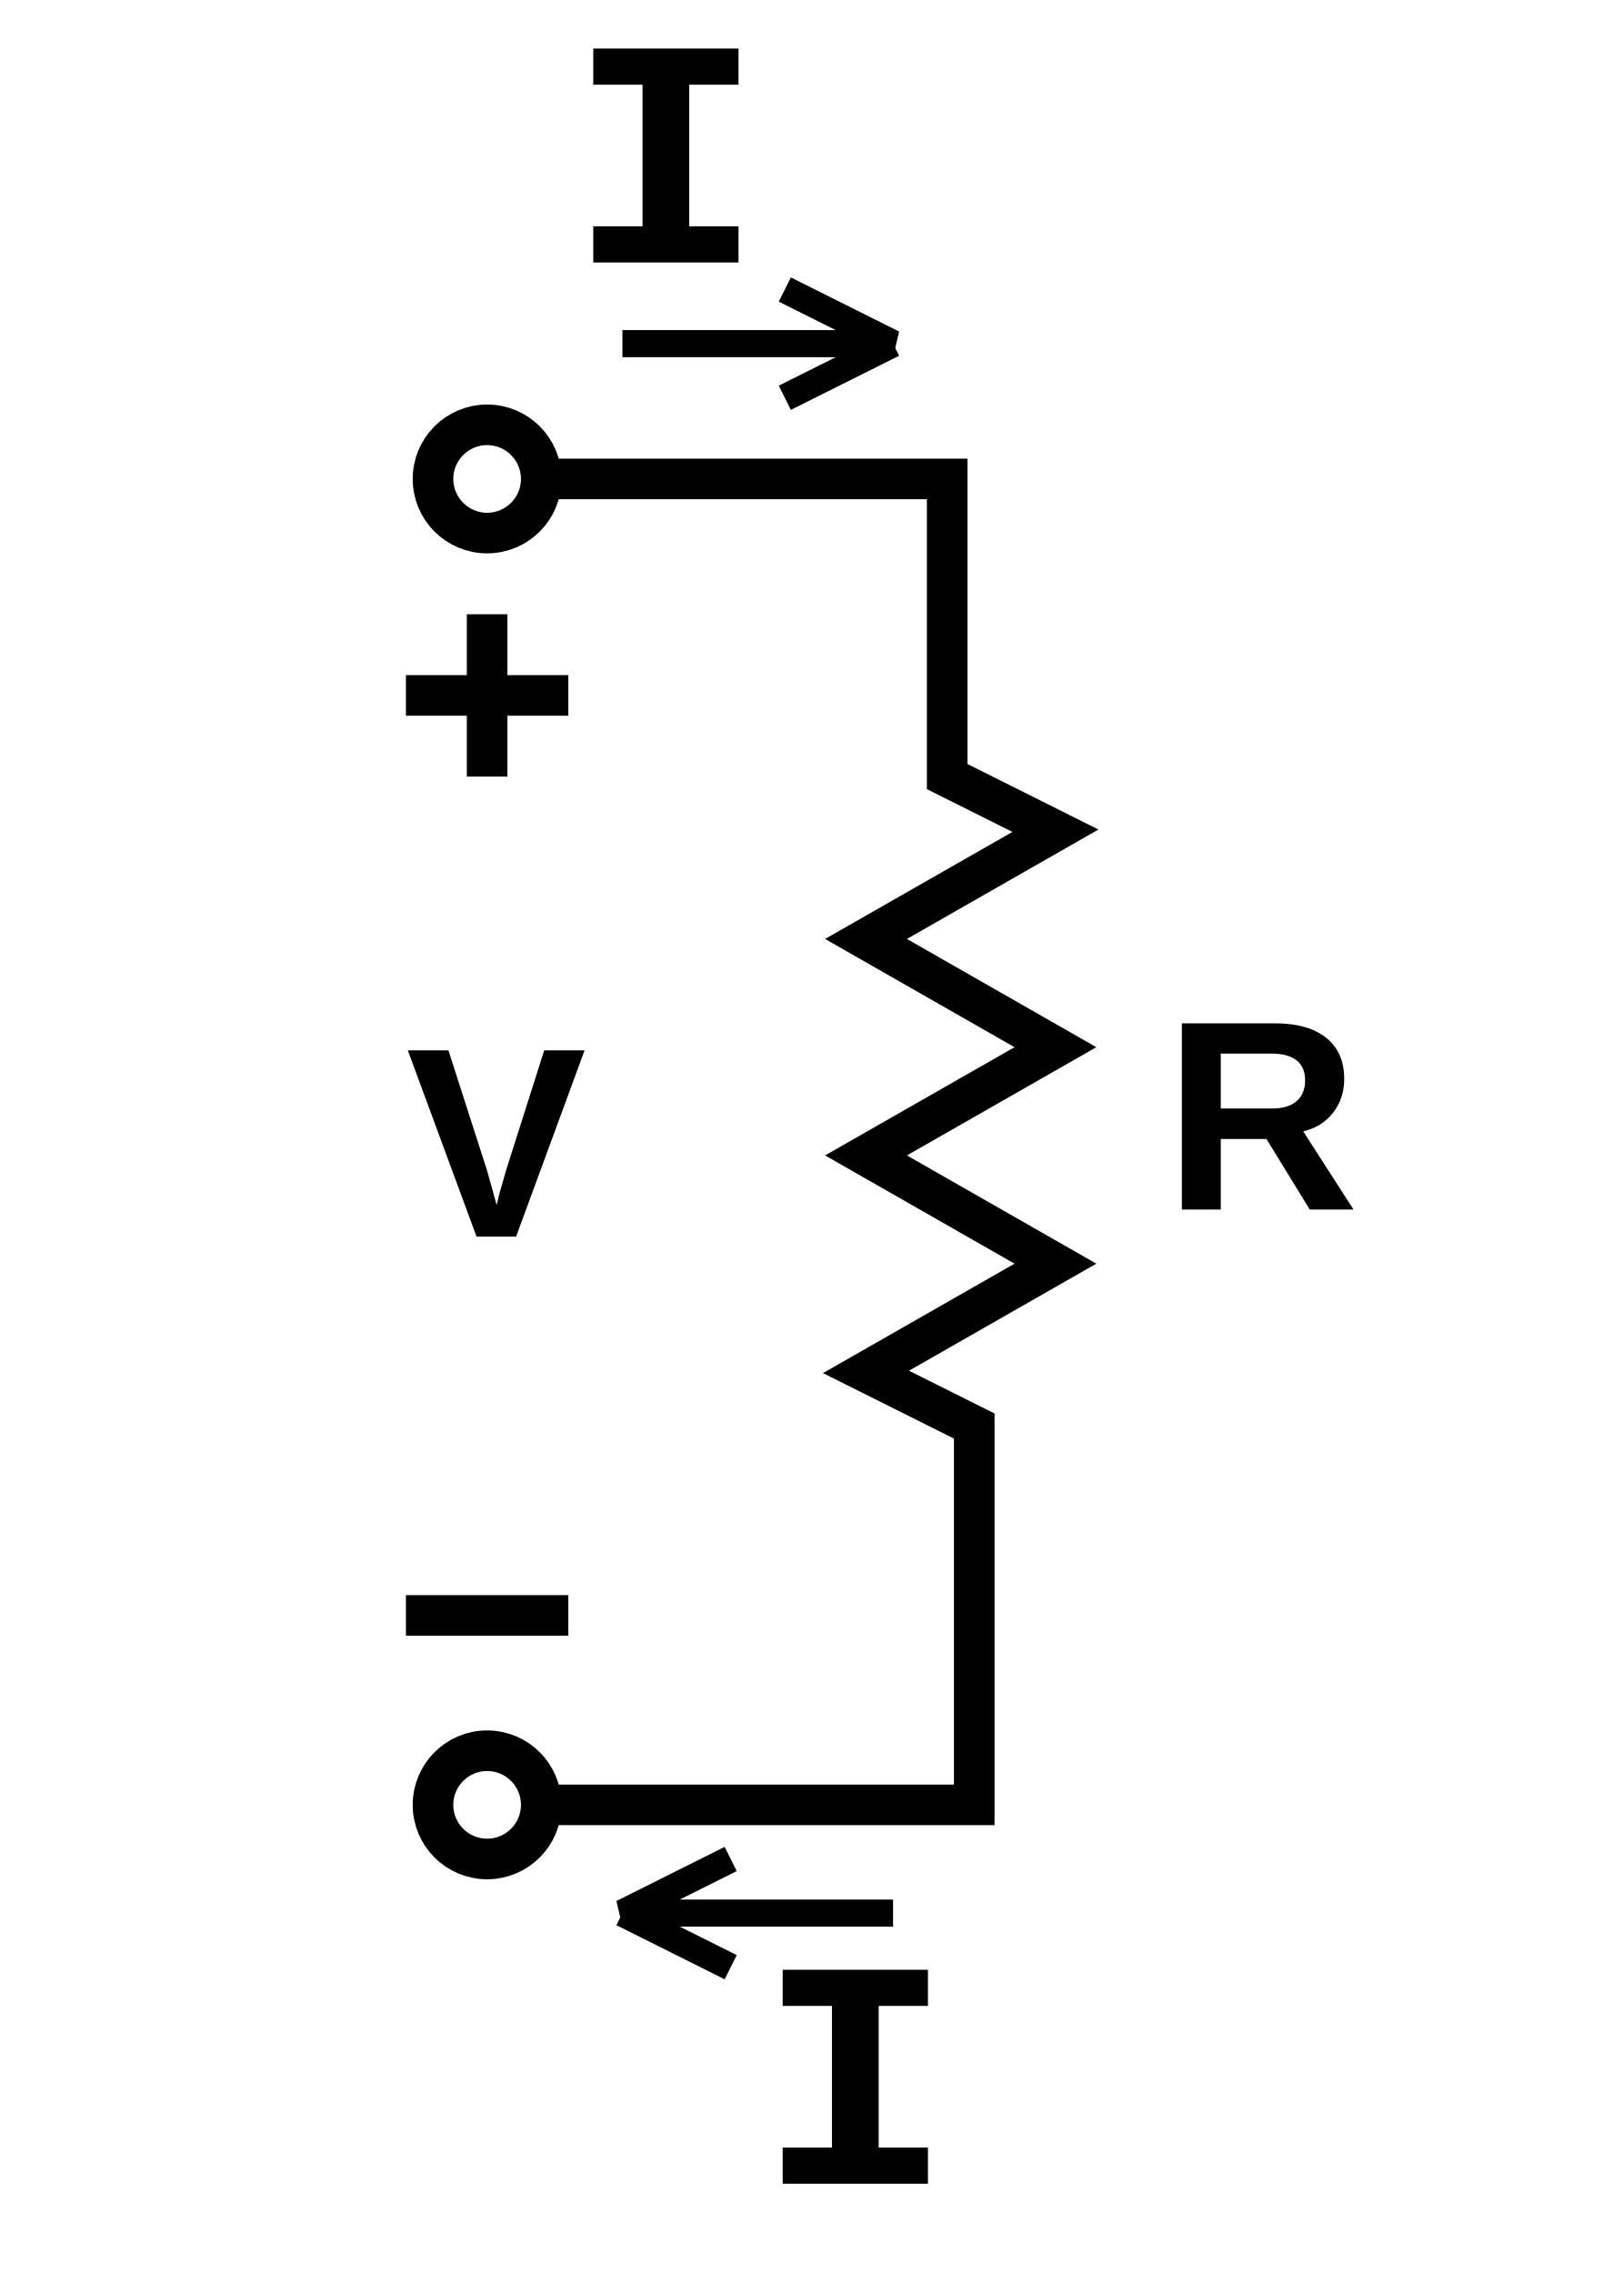
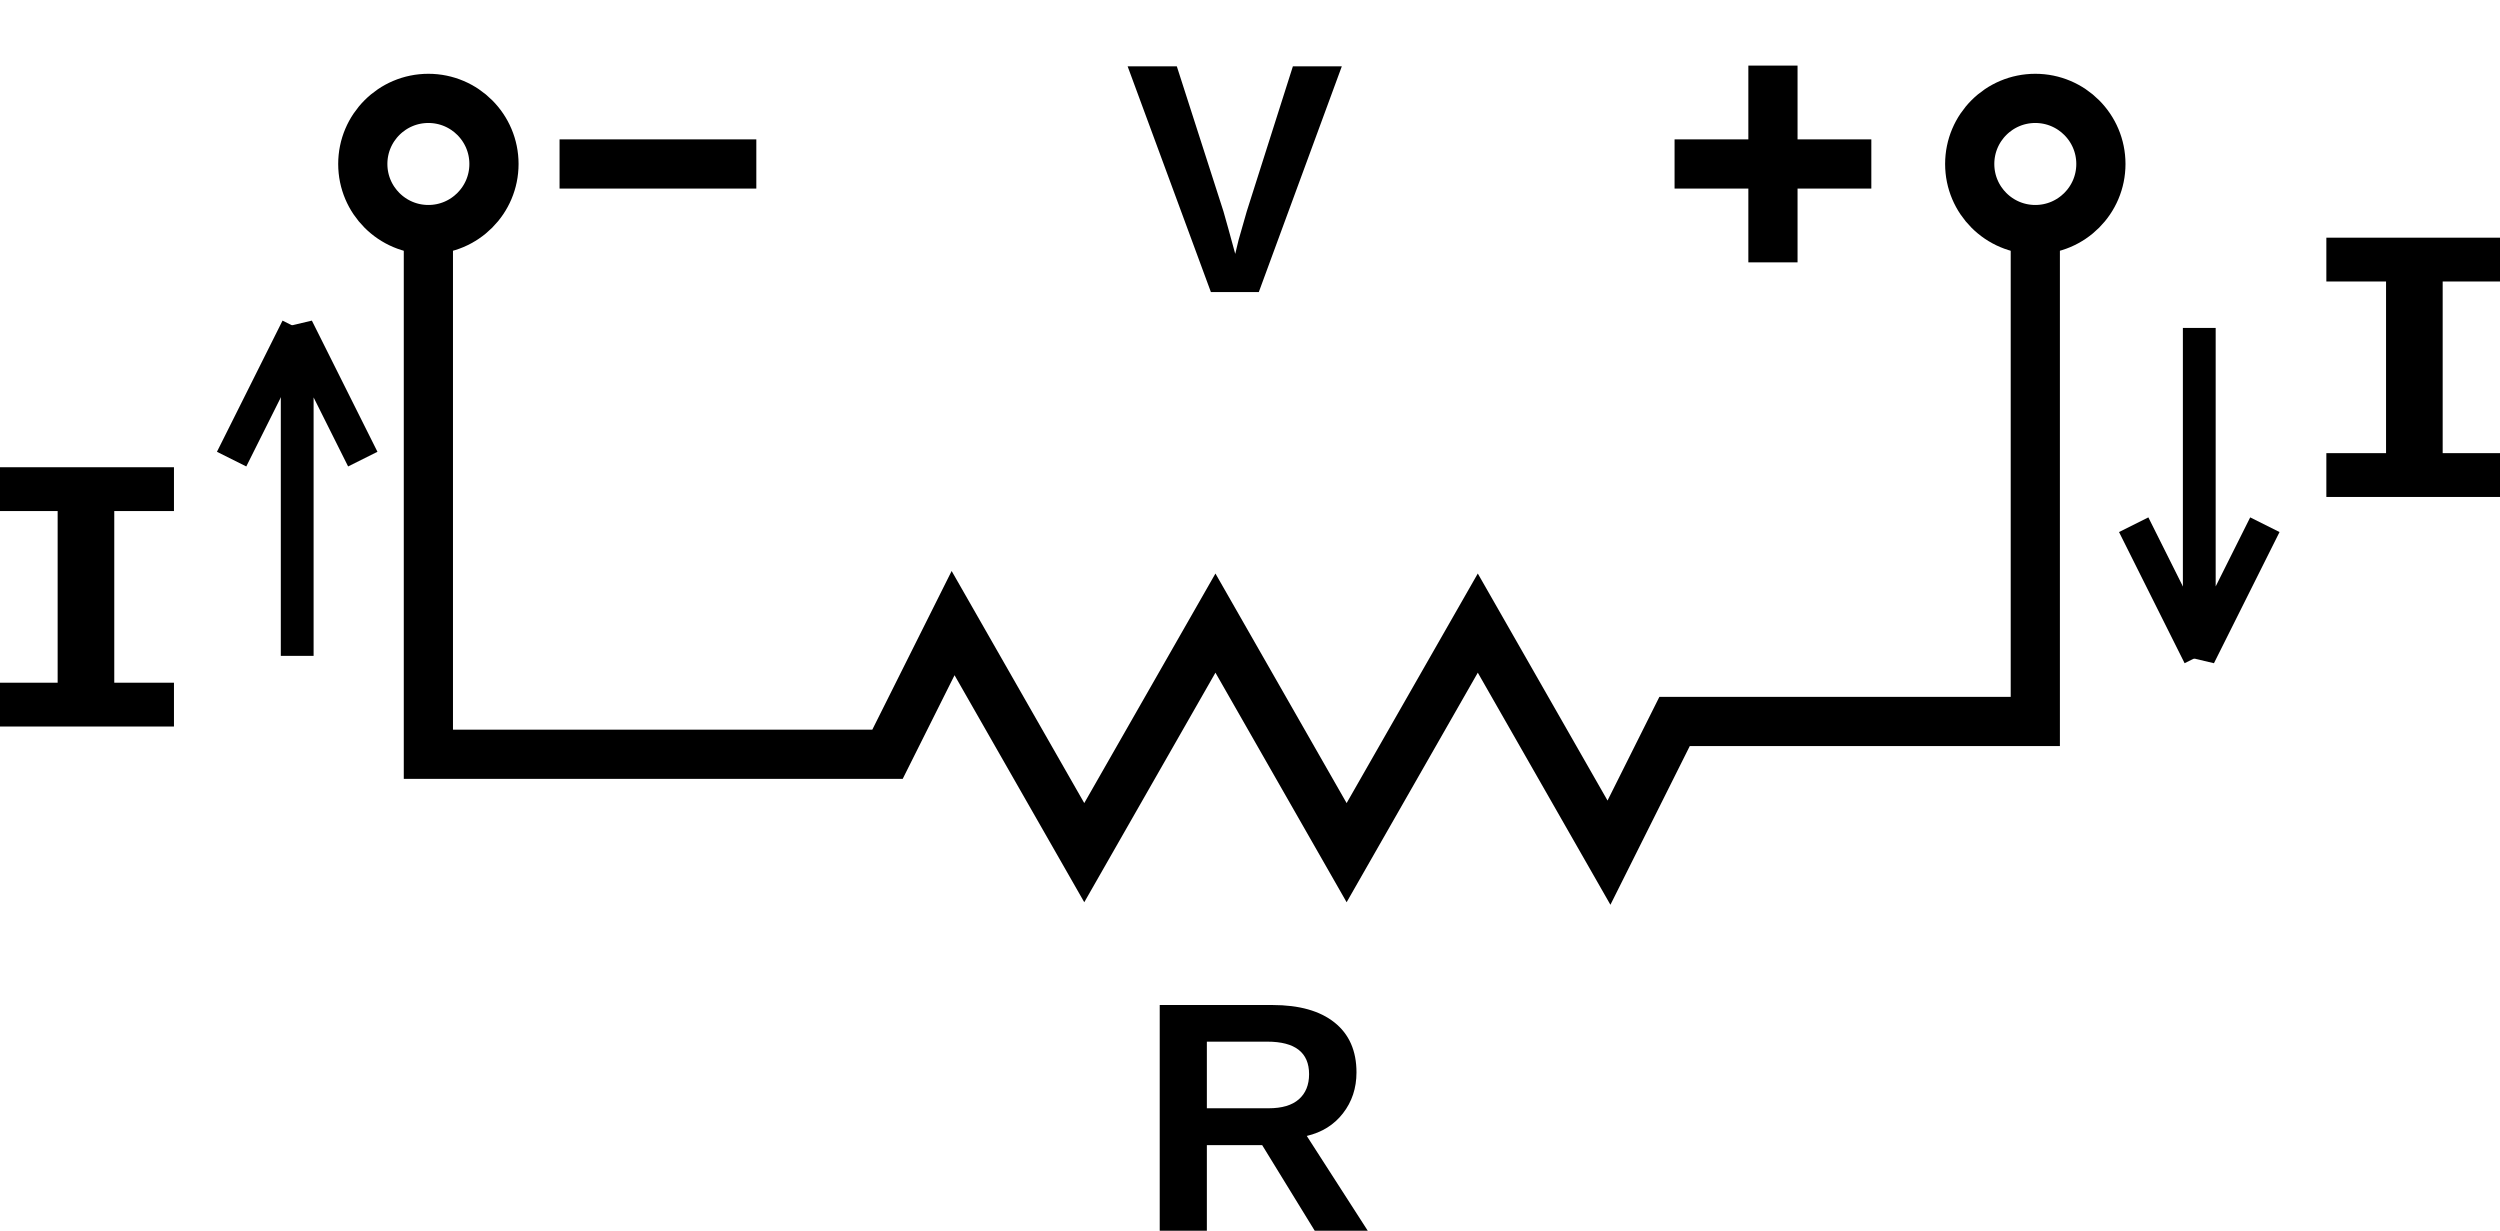
- <svg xmlns="http://www.w3.org/2000/svg" version="1.0" width="120" height="168" id="svg2">
+ <svg xmlns="http://www.w3.org/2000/svg" version="1.0" width="152.465" height="75.059" id="svg2">
  <defs id="defs4" />
-   <g transform="translate(-350,-454.9628)" id="layer1">
-     <path d="M 390,588.362 L 422,588.362 L 422,560.362 L 414,556.362 L 428,548.362 L 414,540.362 L 428,532.362 L 414,524.362 L 428,516.362 L 420,512.362 L 420,490.362 L 390,490.362" id="path3385" style="fill:none;fill-rule:evenodd;stroke:#000000;stroke-width:3;stroke-linecap:butt;stroke-linejoin:miter;stroke-miterlimit:4;stroke-dasharray:none;stroke-opacity:1" />
-     <path d="M 380,574.362 L 392,574.362" id="path3389" style="fill:none;fill-rule:evenodd;stroke:#000000;stroke-width:3;stroke-linecap:butt;stroke-linejoin:miter;stroke-miterlimit:4;stroke-dasharray:none;stroke-opacity:1" />
-     <path d="M 386,500.362 L 386,512.362" id="path3391" style="fill:none;fill-rule:evenodd;stroke:#000000;stroke-width:3;stroke-linecap:butt;stroke-linejoin:miter;stroke-miterlimit:4;stroke-dasharray:none;stroke-opacity:1" />
-     <path d="M 392,506.362 L 380,506.362" id="path3393" style="fill:none;fill-rule:evenodd;stroke:#000000;stroke-width:3;stroke-linecap:butt;stroke-linejoin:miter;stroke-miterlimit:4;stroke-dasharray:none;stroke-opacity:1" />
-     <text x="380" y="546.362" id="text3484" xml:space="preserve" style="font-size:20px;font-style:normal;font-variant:normal;font-weight:bold;font-stretch:normal;text-align:start;line-height:125%;writing-mode:lr-tb;text-anchor:start;fill:#000000;fill-opacity:1;stroke:none;stroke-width:1px;stroke-linecap:butt;stroke-linejoin:miter;stroke-opacity:1;font-family:Arial;-inkscape-font-specification:Arial Bold">
-       <tspan x="380" y="546.362" id="tspan3486">V</tspan>
+   <g id="g116" transform="translate(12.70312,-45.76269)">
+     <path d="m 13.422,59.763 v 32 h 28 l 4,-8 8,14 8,-14 8,14 8,-14 8,14 4,-8 h 22 v -30" id="path3385" style="fill:none;fill-rule:evenodd;stroke:#000000;stroke-width:3;stroke-linecap:butt;stroke-linejoin:miter;stroke-miterlimit:4;stroke-dasharray:none;stroke-opacity:1" />
+     <path d="m 21.422,55.763 h 12" id="path3389" style="fill:none;fill-rule:evenodd;stroke:#000000;stroke-width:3;stroke-linecap:butt;stroke-linejoin:miter;stroke-miterlimit:4;stroke-dasharray:none;stroke-opacity:1" />
+     <path d="M 101.422,55.763 H 89.422" id="path3391" style="fill:none;fill-rule:evenodd;stroke:#000000;stroke-width:3;stroke-linecap:butt;stroke-linejoin:miter;stroke-miterlimit:4;stroke-dasharray:none;stroke-opacity:1" />
+     <path d="m 95.422,61.763 v -12" id="path3393" style="fill:none;fill-rule:evenodd;stroke:#000000;stroke-width:3;stroke-linecap:butt;stroke-linejoin:miter;stroke-miterlimit:4;stroke-dasharray:none;stroke-opacity:1" />
+     <text x="55.925" y="63.576" id="text3484" xml:space="preserve" style="font-style:normal;font-variant:normal;font-weight:bold;font-stretch:normal;font-size:20px;line-height:125%;font-family:Arial;-inkscape-font-specification:'Arial Bold';text-align:start;writing-mode:lr-tb;text-anchor:start;fill:#000000;fill-opacity:1;stroke:none;stroke-width:1px;stroke-linecap:butt;stroke-linejoin:miter;stroke-opacity:1">
+       <tspan x="55.925" y="63.576" id="tspan3486">V</tspan>
    </text>
-     <text x="436" y="544.362" id="text3488" xml:space="preserve" style="font-size:20px;font-style:normal;font-variant:normal;font-weight:bold;font-stretch:normal;text-align:start;line-height:125%;writing-mode:lr-tb;text-anchor:start;fill:#000000;fill-opacity:1;stroke:none;stroke-width:1px;stroke-linecap:butt;stroke-linejoin:miter;stroke-opacity:1;font-family:Arial;-inkscape-font-specification:Arial Bold">
-       <tspan x="436" y="544.362" id="tspan3490">R</tspan>
+     <text x="56.68" y="120.821" id="text3488" xml:space="preserve" style="font-style:normal;font-variant:normal;font-weight:bold;font-stretch:normal;font-size:20px;line-height:125%;font-family:Arial;-inkscape-font-specification:'Arial Bold';text-align:start;writing-mode:lr-tb;text-anchor:start;fill:#000000;fill-opacity:1;stroke:none;stroke-width:1px;stroke-linecap:butt;stroke-linejoin:miter;stroke-opacity:1">
+       <tspan x="56.68" y="120.821" id="tspan3490">R</tspan>
    </text>
-     <text x="392" y="474.362" id="text3492" xml:space="preserve" style="font-size:24px;font-style:normal;font-variant:normal;font-weight:bold;font-stretch:normal;text-align:start;line-height:125%;writing-mode:lr-tb;text-anchor:start;fill:#000000;fill-opacity:1;stroke:none;stroke-width:1px;stroke-linecap:butt;stroke-linejoin:miter;stroke-opacity:1;font-family:Courier New;-inkscape-font-specification:Courier New Bold">
-       <tspan x="392" y="474.362" id="tspan3494">I</tspan>
+     <text x="127.328" y="76.071" id="text3492" xml:space="preserve" style="font-style:normal;font-variant:normal;font-weight:bold;font-stretch:normal;font-size:24px;line-height:125%;font-family:'Courier New';-inkscape-font-specification:'Courier New Bold';text-align:start;writing-mode:lr-tb;text-anchor:start;fill:#000000;fill-opacity:1;stroke:none;stroke-width:1px;stroke-linecap:butt;stroke-linejoin:miter;stroke-opacity:1">
+       <tspan x="127.328" y="76.071" id="tspan3494">I</tspan>
    </text>
-     <path d="M 362,483.362 A 6,3 0 1 1 350,483.362 A 6,3 0 1 1 362,483.362 z" transform="translate(26,4)" id="path3498" style="opacity:1;fill:#000000;fill-opacity:0;stroke-width:2;stroke-linejoin:miter;stroke-miterlimit:4;stroke-dasharray:none" />
-     <path d="M 296,480.362 A 4,4 0 1 1 288,480.362 A 4,4 0 1 1 296,480.362 z" transform="translate(94,10)" id="path3506" style="fill:none;fill-rule:evenodd;stroke:#000000;stroke-width:3;stroke-linecap:butt;stroke-linejoin:miter;stroke-miterlimit:4;stroke-dasharray:none;stroke-opacity:1" />
-     <path d="M 296,480.362 A 4,4 0 1 1 288,480.362 A 4,4 0 1 1 296,480.362 z" transform="translate(94,108)" id="path3545" style="fill:none;fill-rule:evenodd;stroke:#000000;stroke-width:3;stroke-linecap:butt;stroke-linejoin:miter;stroke-miterlimit:4;stroke-dasharray:none;stroke-opacity:1" />
-     <g transform="translate(-30,0)" id="g2513">
-       <path d="M 426,480.362 L 446,480.362 L 438,476.362" id="path3549" style="fill:none;fill-rule:evenodd;stroke:#000000;stroke-width:2;stroke-linecap:butt;stroke-linejoin:miter;stroke-miterlimit:4;stroke-dasharray:none;stroke-opacity:1" />
-       <path d="M 446,480.362 L 438,484.362" id="path3551" style="fill:none;fill-rule:evenodd;stroke:#000000;stroke-width:2;stroke-linecap:butt;stroke-linejoin:miter;stroke-miterlimit:4;stroke-dasharray:none;stroke-opacity:1" />
+     <path d="m 114.422,57.763 a 3,6 0 1 1 0,-12 3,6 0 1 1 0,12 z" id="path3498" style="opacity:1;fill:#000000;fill-opacity:0;stroke-width:2;stroke-linejoin:miter;stroke-miterlimit:4;stroke-dasharray:none" />
+     <path d="m 111.422,59.763 a 4,4 0 1 1 0,-8 4,4 0 1 1 0,8 z" id="path3506" style="fill:none;fill-rule:evenodd;stroke:#000000;stroke-width:3;stroke-linecap:butt;stroke-linejoin:miter;stroke-miterlimit:4;stroke-dasharray:none;stroke-opacity:1" />
+     <path d="m 13.422,59.763 a 4,4 0 1 1 0,-8 4,4 0 1 1 0,8 z" id="path3545" style="fill:none;fill-rule:evenodd;stroke:#000000;stroke-width:3;stroke-linecap:butt;stroke-linejoin:miter;stroke-miterlimit:4;stroke-dasharray:none;stroke-opacity:1" />
+     <g transform="rotate(90,481.0107,120.7734)" id="g2513">
+       <path d="m 426,480.362 h 20 l -8,-4" id="path3549" style="fill:none;fill-rule:evenodd;stroke:#000000;stroke-width:2;stroke-linecap:butt;stroke-linejoin:miter;stroke-miterlimit:4;stroke-dasharray:none;stroke-opacity:1" />
+       <path d="m 446,480.362 -8,4" id="path3551" style="fill:none;fill-rule:evenodd;stroke:#000000;stroke-width:2;stroke-linecap:butt;stroke-linejoin:miter;stroke-miterlimit:4;stroke-dasharray:none;stroke-opacity:1" />
    </g>
-     <text x="406" y="616.362" id="text3559" xml:space="preserve" style="font-size:24px;font-style:normal;font-variant:normal;font-weight:bold;font-stretch:normal;text-align:start;line-height:125%;writing-mode:lr-tb;text-anchor:start;fill:#000000;fill-opacity:1;stroke:none;stroke-width:1px;stroke-linecap:butt;stroke-linejoin:miter;stroke-opacity:1;font-family:Courier New;-inkscape-font-specification:Courier New Bold">
-       <tspan x="406" y="616.362" id="tspan3561">I</tspan>
+     <text x="-14.672" y="90.071" id="text3559" xml:space="preserve" style="font-style:normal;font-variant:normal;font-weight:bold;font-stretch:normal;font-size:24px;line-height:125%;font-family:'Courier New';-inkscape-font-specification:'Courier New Bold';text-align:start;writing-mode:lr-tb;text-anchor:start;fill:#000000;fill-opacity:1;stroke:none;stroke-width:1px;stroke-linecap:butt;stroke-linejoin:miter;stroke-opacity:1">
+       <tspan x="-14.672" y="90.071" id="tspan3561">I</tspan>
    </text>
-     <g transform="translate(32,-24)" id="g3567">
-       <path d="M 384,620.362 L 364,620.362 L 372,616.362" id="path3563" style="fill:none;fill-rule:evenodd;stroke:#000000;stroke-width:2;stroke-linecap:butt;stroke-linejoin:miter;stroke-miterlimit:4;stroke-dasharray:none;stroke-opacity:1" />
-       <path d="M 364,620.362 L 372,624.362" id="path3565" style="fill:none;fill-rule:evenodd;stroke:#000000;stroke-width:2;stroke-linecap:butt;stroke-linejoin:miter;stroke-miterlimit:4;stroke-dasharray:none;stroke-opacity:1" />
+     <g transform="rotate(90,462.0107,163.7734)" id="g3567">
+       <path d="m 384,620.362 h -20 l 8,-4" id="path3563" style="fill:none;fill-rule:evenodd;stroke:#000000;stroke-width:2;stroke-linecap:butt;stroke-linejoin:miter;stroke-miterlimit:4;stroke-dasharray:none;stroke-opacity:1" />
+       <path d="m 364,620.362 8,4" id="path3565" style="fill:none;fill-rule:evenodd;stroke:#000000;stroke-width:2;stroke-linecap:butt;stroke-linejoin:miter;stroke-miterlimit:4;stroke-dasharray:none;stroke-opacity:1" />
    </g>
  </g>
</svg>
